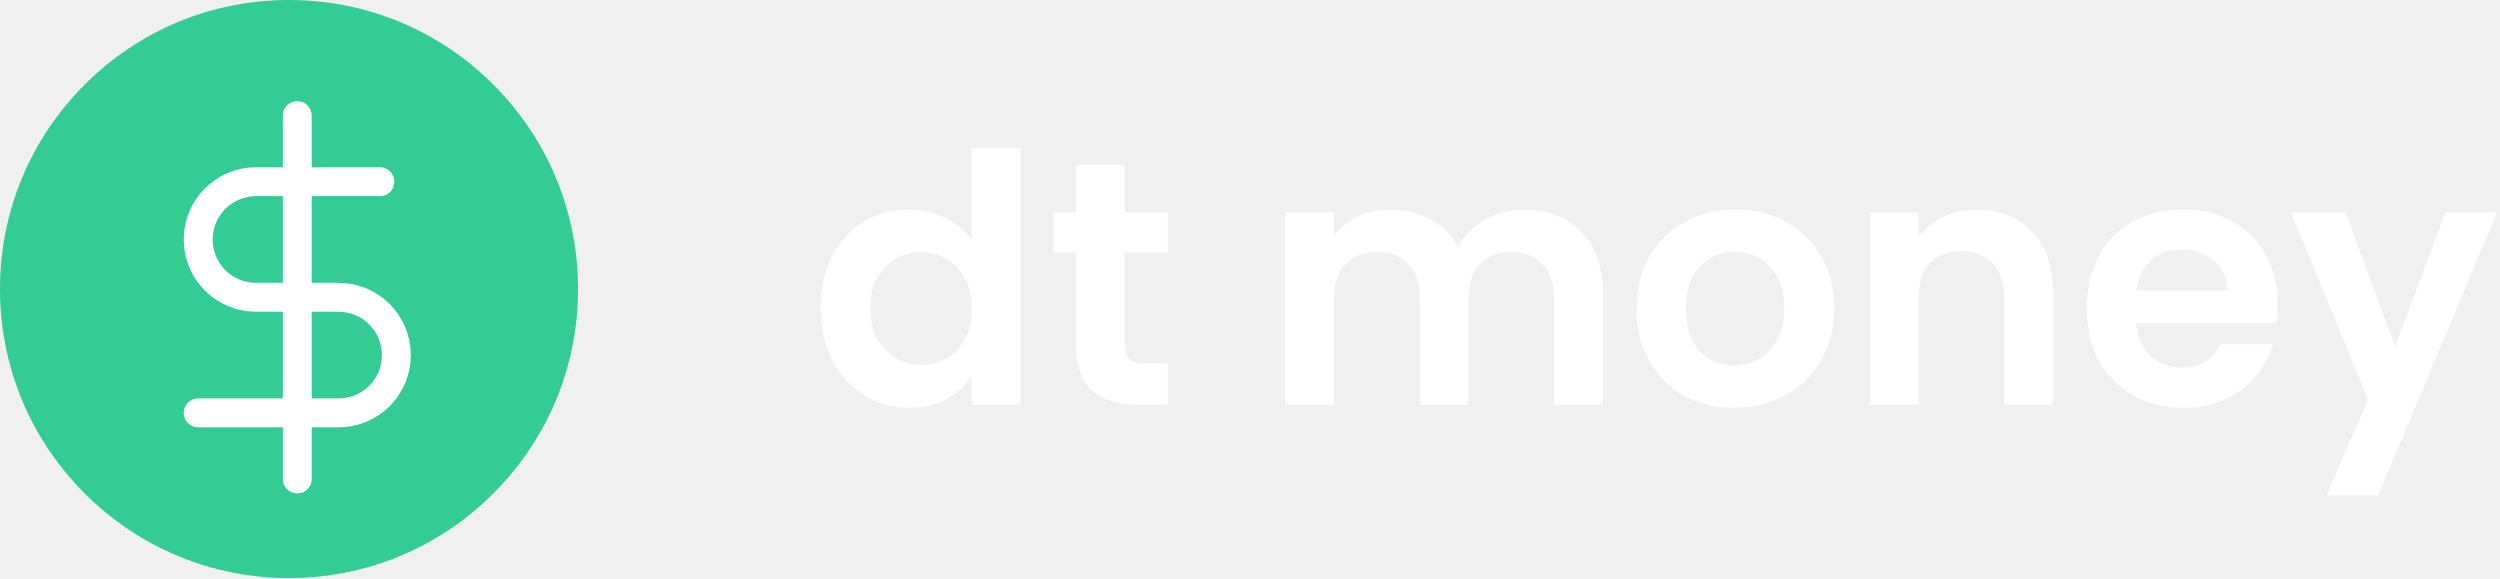
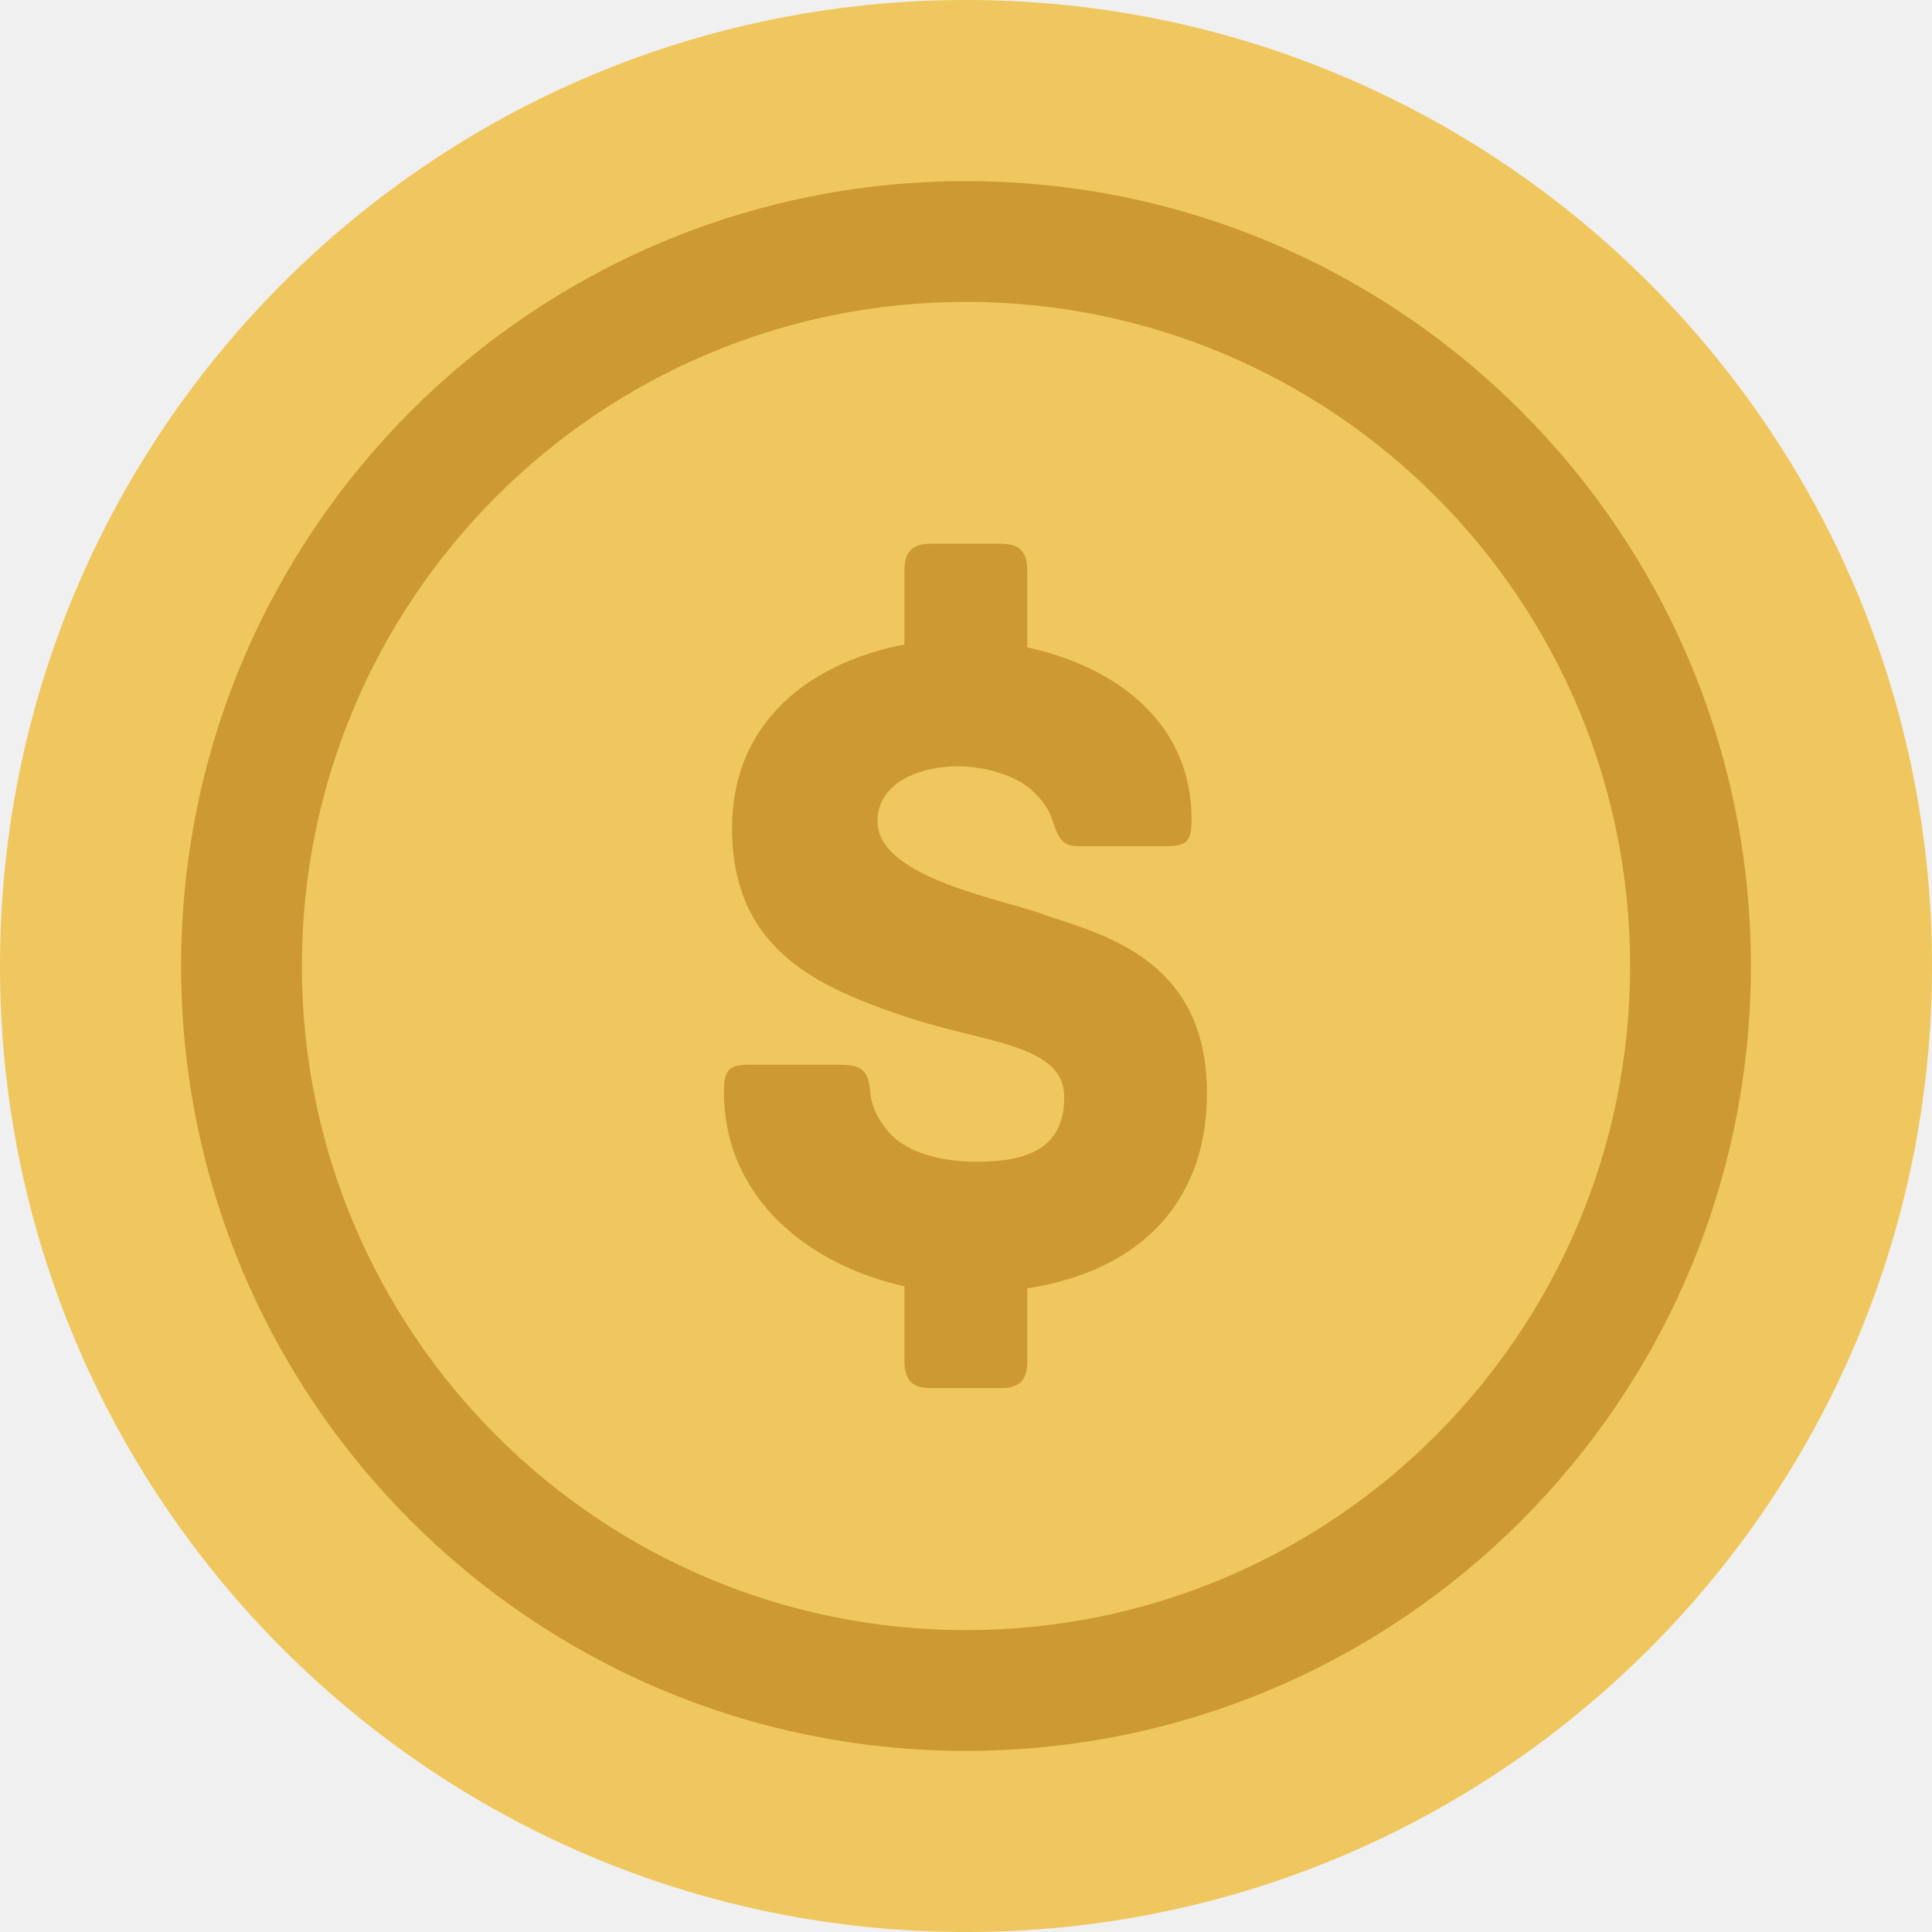
- <svg xmlns="http://www.w3.org/2000/svg" width="173" height="40" viewBox="0 0 173 40" fill="none">
-   <path d="M56.792 21.304C56.792 19.96 57.056 18.768 57.584 17.728C58.128 16.688 58.864 15.888 59.792 15.328C60.72 14.768 61.752 14.488 62.888 14.488C63.752 14.488 64.576 14.68 65.36 15.064C66.144 15.432 66.768 15.928 67.232 16.552V10.24H70.64V28H67.232V26.032C66.816 26.688 66.232 27.216 65.48 27.616C64.728 28.016 63.856 28.216 62.864 28.216C61.744 28.216 60.72 27.928 59.792 27.352C58.864 26.776 58.128 25.968 57.584 24.928C57.056 23.872 56.792 22.664 56.792 21.304ZM67.256 21.352C67.256 20.536 67.096 19.84 66.776 19.264C66.456 18.672 66.024 18.224 65.48 17.92C64.936 17.6 64.352 17.44 63.728 17.44C63.104 17.44 62.528 17.592 62 17.896C61.472 18.2 61.04 18.648 60.704 19.24C60.384 19.816 60.224 20.504 60.224 21.304C60.224 22.104 60.384 22.808 60.704 23.416C61.04 24.008 61.472 24.464 62 24.784C62.544 25.104 63.12 25.264 63.728 25.264C64.352 25.264 64.936 25.112 65.48 24.808C66.024 24.488 66.456 24.04 66.776 23.464C67.096 22.872 67.256 22.168 67.256 21.352Z" fill="white" />
-   <path d="M77.834 17.464V23.896C77.834 24.344 77.938 24.672 78.146 24.88C78.37 25.072 78.738 25.168 79.25 25.168H80.81V28H78.698C75.866 28 74.45 26.624 74.45 23.872V17.464H72.866V14.704H74.45V11.416H77.834V14.704H80.81V17.464H77.834Z" fill="white" />
-   <path d="M105.457 14.512C107.089 14.512 108.401 15.016 109.393 16.024C110.401 17.016 110.905 18.408 110.905 20.2V28H107.545V20.656C107.545 19.616 107.281 18.824 106.753 18.28C106.225 17.72 105.505 17.44 104.593 17.44C103.681 17.44 102.953 17.72 102.409 18.28C101.881 18.824 101.617 19.616 101.617 20.656V28H98.257V20.656C98.257 19.616 97.993 18.824 97.465 18.28C96.937 17.72 96.217 17.44 95.305 17.44C94.377 17.44 93.641 17.72 93.097 18.28C92.569 18.824 92.305 19.616 92.305 20.656V28H88.945V14.704H92.305V16.312C92.737 15.752 93.289 15.312 93.961 14.992C94.649 14.672 95.401 14.512 96.217 14.512C97.257 14.512 98.185 14.736 99.001 15.184C99.817 15.616 100.449 16.24 100.897 17.056C101.329 16.288 101.953 15.672 102.769 15.208C103.601 14.744 104.497 14.512 105.457 14.512Z" fill="white" />
-   <path d="M119.997 28.216C118.717 28.216 117.565 27.936 116.541 27.376C115.517 26.8 114.709 25.992 114.117 24.952C113.541 23.912 113.253 22.712 113.253 21.352C113.253 19.992 113.549 18.792 114.141 17.752C114.749 16.712 115.573 15.912 116.613 15.352C117.653 14.776 118.813 14.488 120.093 14.488C121.373 14.488 122.533 14.776 123.573 15.352C124.613 15.912 125.429 16.712 126.021 17.752C126.629 18.792 126.933 19.992 126.933 21.352C126.933 22.712 126.621 23.912 125.997 24.952C125.389 25.992 124.557 26.8 123.501 27.376C122.461 27.936 121.293 28.216 119.997 28.216ZM119.997 25.288C120.605 25.288 121.173 25.144 121.701 24.856C122.245 24.552 122.677 24.104 122.997 23.512C123.317 22.92 123.477 22.2 123.477 21.352C123.477 20.088 123.141 19.12 122.469 18.448C121.813 17.76 121.005 17.416 120.045 17.416C119.085 17.416 118.277 17.76 117.621 18.448C116.981 19.12 116.661 20.088 116.661 21.352C116.661 22.616 116.973 23.592 117.597 24.28C118.237 24.952 119.037 25.288 119.997 25.288Z" fill="white" />
-   <path d="M136.766 14.512C138.35 14.512 139.63 15.016 140.606 16.024C141.582 17.016 142.07 18.408 142.07 20.2V28H138.71V20.656C138.71 19.6 138.446 18.792 137.918 18.232C137.39 17.656 136.67 17.368 135.758 17.368C134.83 17.368 134.094 17.656 133.55 18.232C133.022 18.792 132.758 19.6 132.758 20.656V28H129.398V14.704H132.758V16.36C133.206 15.784 133.774 15.336 134.462 15.016C135.166 14.68 135.934 14.512 136.766 14.512Z" fill="white" />
-   <path d="M157.625 21.064C157.625 21.544 157.593 21.976 157.529 22.36H147.809C147.889 23.32 148.225 24.072 148.817 24.616C149.409 25.16 150.137 25.432 151.001 25.432C152.249 25.432 153.137 24.896 153.665 23.824H157.289C156.905 25.104 156.169 26.16 155.081 26.992C153.993 27.808 152.657 28.216 151.073 28.216C149.793 28.216 148.641 27.936 147.617 27.376C146.609 26.8 145.817 25.992 145.241 24.952C144.681 23.912 144.401 22.712 144.401 21.352C144.401 19.976 144.681 18.768 145.241 17.728C145.801 16.688 146.585 15.888 147.593 15.328C148.601 14.768 149.761 14.488 151.073 14.488C152.337 14.488 153.465 14.76 154.457 15.304C155.465 15.848 156.241 16.624 156.785 17.632C157.345 18.624 157.625 19.768 157.625 21.064ZM154.145 20.104C154.129 19.24 153.817 18.552 153.209 18.04C152.601 17.512 151.857 17.248 150.977 17.248C150.145 17.248 149.441 17.504 148.865 18.016C148.305 18.512 147.961 19.208 147.833 20.104H154.145Z" fill="white" />
-   <path d="M172.798 14.704L164.566 34.288H160.99L163.87 27.664L158.542 14.704H162.31L165.742 23.992L169.222 14.704H172.798Z" fill="white" />
-   <path d="M34.142 5.858C30.365 2.08 25.342 0 20 0C14.658 0 9.635 2.08 5.858 5.858C2.08 9.635 0 14.658 0 20C0 25.342 2.08 30.365 5.858 34.142C9.635 37.92 14.658 40 20 40C25.342 40 30.365 37.92 34.142 34.142C37.92 30.365 40 25.342 40 20C40 14.658 37.92 9.635 34.142 5.858Z" fill="#33CC95" />
-   <g clip-path="url(#clip0)">
-     <path d="M20.571 8V33.143" stroke="white" stroke-width="2" stroke-linecap="round" stroke-linejoin="round" />
-     <path d="M26.286 12.571H17.714C16.653 12.571 15.636 12.993 14.886 13.743C14.136 14.493 13.714 15.511 13.714 16.571C13.714 17.632 14.136 18.65 14.886 19.4C15.636 20.15 16.653 20.571 17.714 20.571H23.429C24.489 20.571 25.507 20.993 26.257 21.743C27.007 22.493 27.429 23.511 27.429 24.571C27.429 25.632 27.007 26.65 26.257 27.4C25.507 28.15 24.489 28.571 23.429 28.571H13.714" stroke="white" stroke-width="2" stroke-linecap="round" stroke-linejoin="round" />
+ <svg xmlns="http://www.w3.org/2000/svg" version="1.1" id="Layer_1" x="0px" y="0px" viewBox="0 0 291.764 291.764" style="enable-background:new 0 0 291.764 291.764;" xml:space="preserve">
+   <g>
+     <path style="fill:#EFC75E;" d="M145.882,0c80.573,0,145.882,65.319,145.882,145.882s-65.31,145.882-145.882,145.882   S0,226.446,0,145.882S65.31,0,145.882,0z" />
+     <path style="fill:#CC9933;" d="M145.882,27.353c-65.465,0-118.529,53.065-118.529,118.529s53.065,118.529,118.529,118.529   s118.529-53.065,118.529-118.529S211.347,27.353,145.882,27.353z M145.882,246.176c-55.39,0-100.294-44.904-100.294-100.294   S90.493,45.588,145.882,45.588s100.294,44.904,100.294,100.294S201.281,246.176,145.882,246.176z M158.009,138.269   c-5.452-2.289-25.493-5.452-25.493-14.214c0-6.464,7.495-8.334,11.99-8.334c4.094,0,8.999,1.295,11.589,3.875   c1.641,1.577,2.316,2.726,2.854,4.313c0.684,1.869,1.094,3.875,3.684,3.875h13.357c3.136,0,3.957-0.574,3.957-4.021   c0-14.789-11.589-23.122-24.809-25.994V86.28c0-2.58-0.821-4.167-3.957-4.167h-10.64c-3.136,0-3.957,1.577-3.957,4.167v11.051   c-14.178,2.726-26.031,11.634-26.031,27.718c0,18.235,12.683,23.979,26.441,28.566c11.589,3.884,23.724,4.021,23.724,12.063   s-5.99,9.765-13.357,9.765c-5.051,0-10.631-1.304-13.366-4.741c-1.769-2.152-2.453-4.021-2.58-5.89   c-0.274-3.592-1.769-4.021-4.914-4.021H113.28c-3.136,0-3.957,0.729-3.957,4.021c0,16.366,13.093,26.286,27.262,29.441v11.206   c0,2.58,0.821,4.167,3.957,4.167h10.64c3.136,0,3.957-1.586,3.957-4.167v-10.905c16.084-2.453,27.125-12.209,27.125-29.441   C182.28,145.591,167.829,141.424,158.009,138.269z" />
  </g>
-   <defs>
-     <clipPath id="clip0">
-       <rect width="27.429" height="27.429" fill="white" transform="translate(6.85715 6.85714)" />
-     </clipPath>
-   </defs>
+   <g>
+ </g>
+   <g>
+ </g>
+   <g>
+ </g>
+   <g>
+ </g>
+   <g>
+ </g>
+   <g>
+ </g>
+   <g>
+ </g>
+   <g>
+ </g>
+   <g>
+ </g>
+   <g>
+ </g>
+   <g>
+ </g>
+   <g>
+ </g>
+   <g>
+ </g>
+   <g>
+ </g>
+   <g>
+ </g>
</svg>
